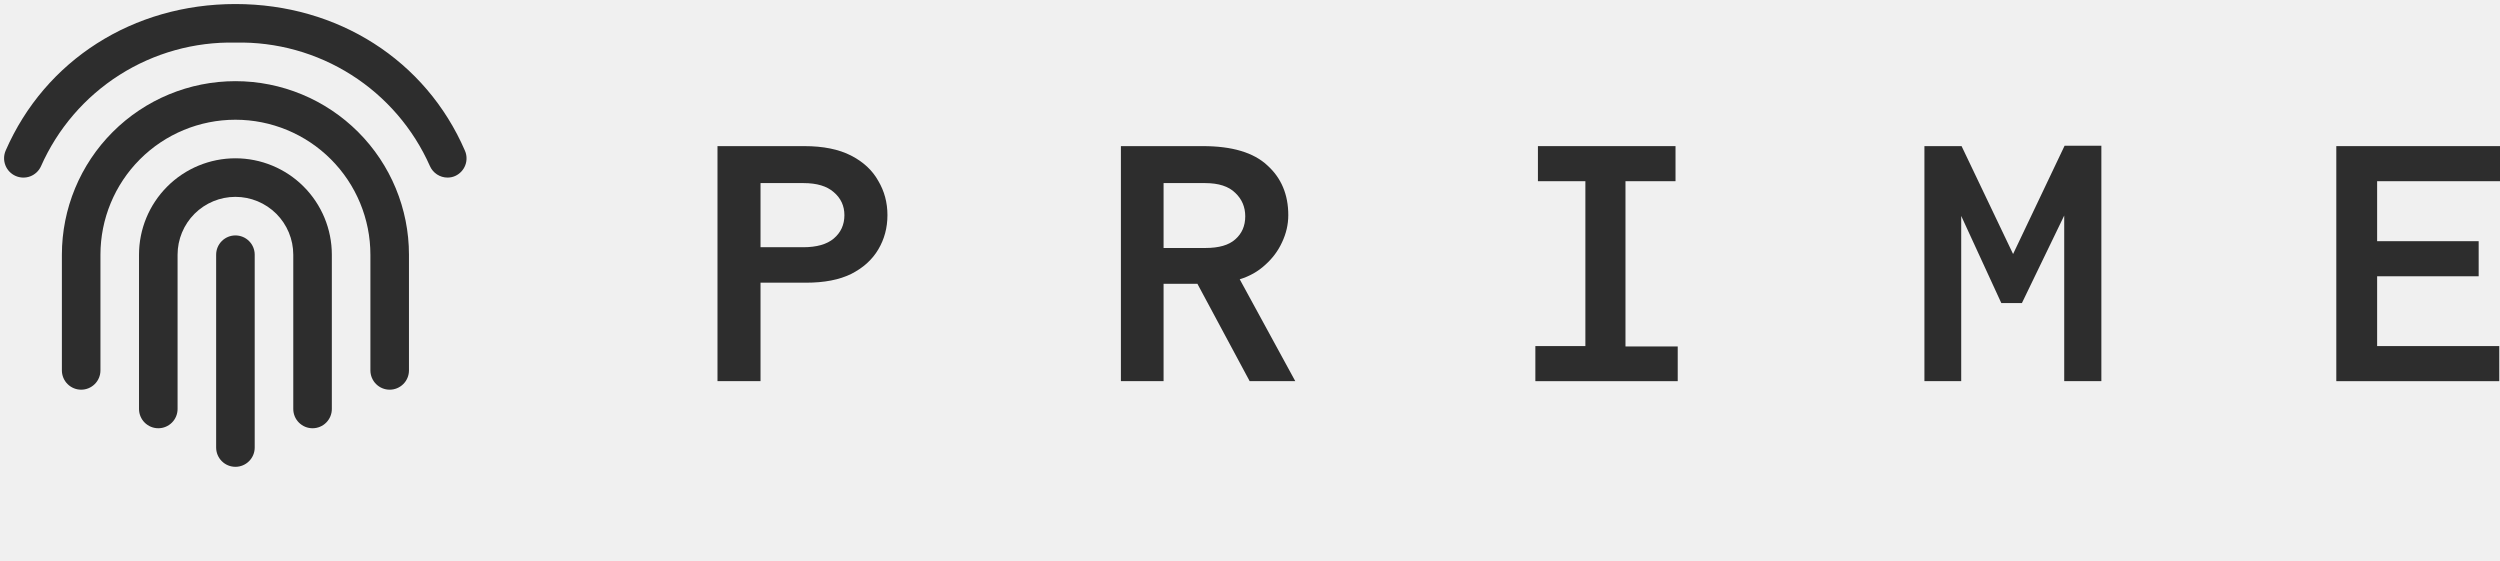
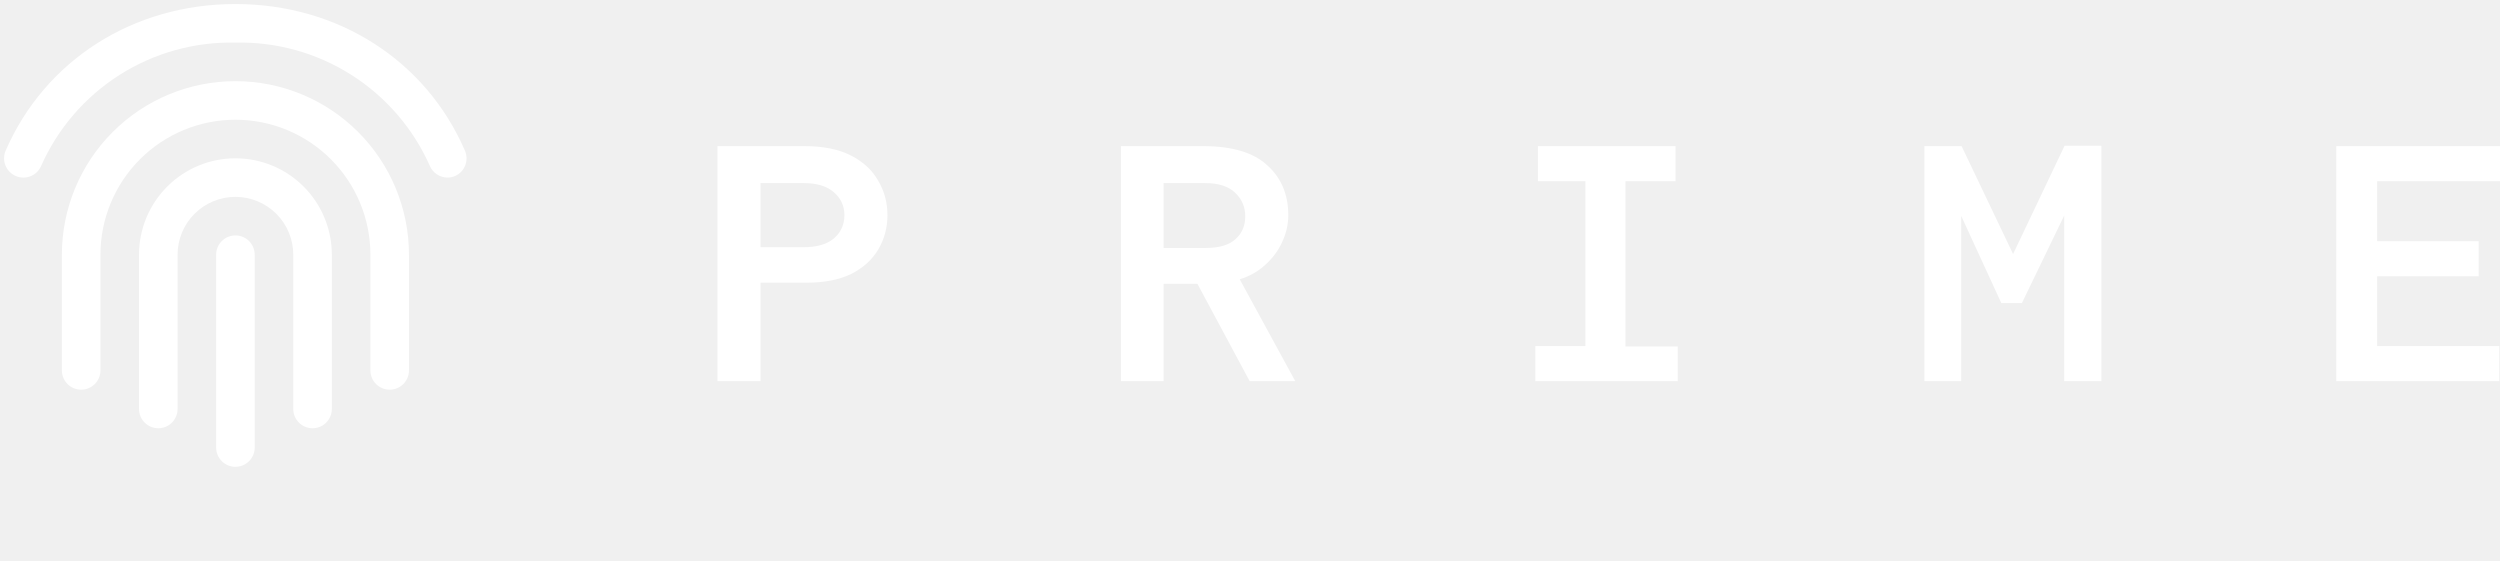
<svg xmlns="http://www.w3.org/2000/svg" width="223" height="50" viewBox="0 0 223 50" fill="none">
-   <path d="M64 34V13.034H71.744C73.429 13.034 74.818 13.314 75.912 13.875C77.005 14.436 77.815 15.188 78.34 16.13C78.887 17.05 79.16 18.07 79.16 19.192C79.16 20.314 78.887 21.335 78.34 22.255C77.793 23.175 76.984 23.904 75.912 24.442C74.862 24.958 73.527 25.216 71.908 25.216H67.839V34H64ZM67.839 22.053H71.646C72.849 22.053 73.757 21.795 74.369 21.279C75.004 20.74 75.321 20.045 75.321 19.192C75.321 18.362 75.004 17.678 74.369 17.139C73.757 16.601 72.86 16.332 71.679 16.332H67.839V22.053Z" fill="#2D2D2D" />
-   <path d="M99.985 34V13.034H107.302C109.905 13.034 111.82 13.606 113.045 14.75C114.292 15.872 114.915 17.353 114.915 19.192C114.915 20.022 114.729 20.83 114.357 21.615C114.007 22.378 113.504 23.051 112.848 23.635C112.213 24.218 111.459 24.644 110.584 24.913L115.539 34H111.47L106.81 25.317H103.791V34H99.985ZM103.791 22.12H107.532C108.735 22.12 109.621 21.862 110.19 21.346C110.78 20.83 111.076 20.146 111.076 19.293C111.076 18.463 110.78 17.768 110.19 17.207C109.599 16.623 108.702 16.332 107.499 16.332H103.791V22.12Z" fill="#2D2D2D" />
-   <path d="M136.954 34V30.87H141.416V16.163H137.183V13.034H149.456V16.163H144.993V30.904H149.653V34H136.954Z" fill="#2D2D2D" />
-   <path d="M171.658 34V13.034H174.973L179.567 22.659L184.161 13H187.442V34H184.128V19.226L180.354 27.034H178.517L174.94 19.26V34H171.658Z" fill="#2D2D2D" />
-   <path d="M208.398 34V13.034H223V16.163H212.04V21.514H221.097V24.644H212.04V30.87H222.934V34H208.398Z" fill="#2D2D2D" />
-   <path d="M34.76 34.76C35.216 34.76 35.654 34.579 35.976 34.256C36.299 33.934 36.48 33.496 36.48 33.04V22.72C36.48 18.614 34.849 14.677 31.946 11.774C29.043 8.871 25.106 7.24 21 7.24C16.895 7.24 12.957 8.871 10.054 11.774C7.151 14.677 5.52 18.614 5.52 22.72V33.04C5.52 33.496 5.701 33.934 6.024 34.256C6.346 34.579 6.784 34.76 7.24 34.76C7.696 34.76 8.134 34.579 8.456 34.256C8.779 33.934 8.96 33.496 8.96 33.04V22.72C8.96 19.527 10.229 16.464 12.486 14.206C14.744 11.948 17.807 10.68 21 10.68C24.193 10.68 27.256 11.948 29.514 14.206C31.771 16.464 33.04 19.527 33.04 22.72V33.04C33.04 33.496 33.221 33.934 33.544 34.256C33.866 34.579 34.304 34.76 34.76 34.76Z" fill="#2D2D2D" />
-   <path d="M27.88 38.2C28.336 38.2 28.774 38.019 29.096 37.696C29.419 37.374 29.6 36.936 29.6 36.48V22.72C29.6 20.439 28.694 18.252 27.081 16.639C25.468 15.026 23.281 14.12 21 14.12C18.719 14.12 16.532 15.026 14.919 16.639C13.306 18.252 12.4 20.439 12.4 22.72V36.48C12.4 36.936 12.581 37.374 12.904 37.696C13.226 38.019 13.664 38.2 14.12 38.2C14.576 38.2 15.014 38.019 15.336 37.696C15.659 37.374 15.84 36.936 15.84 36.48V22.72C15.84 21.352 16.384 20.039 17.351 19.071C18.319 18.104 19.631 17.56 21 17.56C22.368 17.56 23.681 18.104 24.649 19.071C25.616 20.039 26.16 21.352 26.16 22.72V36.48C26.16 36.936 26.341 37.374 26.664 37.696C26.986 38.019 27.424 38.2 27.88 38.2Z" fill="#2D2D2D" />
-   <path d="M19.28 22.72V39.92C19.28 40.376 19.461 40.814 19.784 41.136C20.106 41.459 20.544 41.64 21 41.64C21.456 41.64 21.894 41.459 22.216 41.136C22.539 40.814 22.72 40.376 22.72 39.92V22.72C22.72 22.264 22.539 21.826 22.216 21.504C21.894 21.181 21.456 21 21 21C20.544 21 20.106 21.181 19.784 21.504C19.461 21.826 19.28 22.264 19.28 22.72Z" fill="#2D2D2D" />
-   <path d="M1.392 15.694C1.806 15.877 2.276 15.89 2.7 15.729C3.123 15.568 3.466 15.246 3.654 14.834C5.132 11.486 7.568 8.652 10.655 6.688C13.742 4.725 17.342 3.719 21 3.8C24.655 3.717 28.253 4.719 31.34 6.678C34.427 8.637 36.865 11.466 38.346 14.808C38.48 15.114 38.7 15.375 38.98 15.558C39.259 15.742 39.586 15.839 39.92 15.84C40.157 15.842 40.392 15.792 40.608 15.694C41.02 15.506 41.342 15.163 41.503 14.74C41.664 14.316 41.652 13.846 41.468 13.432C37.977 5.365 30.125 0.36 21 0.36C11.876 0.36 4.024 5.365 0.506 13.432C0.325 13.85 0.316 14.322 0.482 14.746C0.648 15.17 0.975 15.511 1.392 15.694Z" fill="#2D2D2D" />
+   <path d="M64 34V13.034H71.744C73.429 13.034 74.818 13.314 75.912 13.875C77.005 14.436 77.815 15.188 78.34 16.13C78.887 17.05 79.16 18.07 79.16 19.192C79.16 20.314 78.887 21.335 78.34 22.255C77.793 23.175 76.984 23.904 75.912 24.442C74.862 24.958 73.527 25.216 71.908 25.216H67.839V34H64ZM67.839 22.053H71.646C72.849 22.053 73.757 21.795 74.369 21.279C75.004 20.74 75.321 20.045 75.321 19.192C75.321 18.362 75.004 17.678 74.369 17.139C73.757 16.601 72.86 16.332 71.679 16.332H67.839V22.053Z" fill="#FFF" />
+   <path d="M99.985 34V13.034H107.302C109.905 13.034 111.82 13.606 113.045 14.75C114.292 15.872 114.915 17.353 114.915 19.192C114.915 20.022 114.729 20.83 114.357 21.615C114.007 22.378 113.504 23.051 112.848 23.635C112.213 24.218 111.459 24.644 110.584 24.913L115.539 34H111.47L106.81 25.317H103.791V34H99.985ZM103.791 22.12H107.532C108.735 22.12 109.621 21.862 110.19 21.346C110.78 20.83 111.076 20.146 111.076 19.293C111.076 18.463 110.78 17.768 110.19 17.207C109.599 16.623 108.702 16.332 107.499 16.332H103.791V22.12Z" fill="#FFF" />
+   <path d="M136.954 34V30.87H141.416V16.163H137.183V13.034H149.456V16.163H144.993V30.904H149.653V34H136.954Z" fill="#FFF" />
+   <path d="M171.658 34V13.034H174.973L179.567 22.659L184.161 13H187.442V34H184.128V19.226L180.354 27.034H178.517L174.94 19.26V34H171.658Z" fill="#FFF" />
+   <path d="M208.398 34V13.034H223V16.163H212.04V21.514H221.097V24.644H212.04V30.87H222.934V34H208.398Z" fill="#FFF" />
+   <path d="M34.76 34.76C35.216 34.76 35.654 34.579 35.976 34.256C36.299 33.934 36.48 33.496 36.48 33.04V22.72C36.48 18.614 34.849 14.677 31.946 11.774C29.043 8.871 25.106 7.24 21 7.24C16.895 7.24 12.957 8.871 10.054 11.774C7.151 14.677 5.52 18.614 5.52 22.72V33.04C5.52 33.496 5.701 33.934 6.024 34.256C6.346 34.579 6.784 34.76 7.24 34.76C7.696 34.76 8.134 34.579 8.456 34.256C8.779 33.934 8.96 33.496 8.96 33.04V22.72C8.96 19.527 10.229 16.464 12.486 14.206C14.744 11.948 17.807 10.68 21 10.68C24.193 10.68 27.256 11.948 29.514 14.206C31.771 16.464 33.04 19.527 33.04 22.72V33.04C33.04 33.496 33.221 33.934 33.544 34.256C33.866 34.579 34.304 34.76 34.76 34.76Z" fill="#FFF" />
+   <path d="M27.88 38.2C28.336 38.2 28.774 38.019 29.096 37.696C29.419 37.374 29.6 36.936 29.6 36.48V22.72C29.6 20.439 28.694 18.252 27.081 16.639C25.468 15.026 23.281 14.12 21 14.12C18.719 14.12 16.532 15.026 14.919 16.639C13.306 18.252 12.4 20.439 12.4 22.72V36.48C12.4 36.936 12.581 37.374 12.904 37.696C13.226 38.019 13.664 38.2 14.12 38.2C14.576 38.2 15.014 38.019 15.336 37.696C15.659 37.374 15.84 36.936 15.84 36.48V22.72C15.84 21.352 16.384 20.039 17.351 19.071C18.319 18.104 19.631 17.56 21 17.56C22.368 17.56 23.681 18.104 24.649 19.071C25.616 20.039 26.16 21.352 26.16 22.72V36.48C26.16 36.936 26.341 37.374 26.664 37.696C26.986 38.019 27.424 38.2 27.88 38.2Z" fill="#FFF" />
+   <path d="M19.28 22.72V39.92C19.28 40.376 19.461 40.814 19.784 41.136C20.106 41.459 20.544 41.64 21 41.64C21.456 41.64 21.894 41.459 22.216 41.136C22.539 40.814 22.72 40.376 22.72 39.92V22.72C22.72 22.264 22.539 21.826 22.216 21.504C21.894 21.181 21.456 21 21 21C20.544 21 20.106 21.181 19.784 21.504C19.461 21.826 19.28 22.264 19.28 22.72Z" fill="#FFF" />
+   <path d="M1.392 15.694C1.806 15.877 2.276 15.89 2.7 15.729C3.123 15.568 3.466 15.246 3.654 14.834C5.132 11.486 7.568 8.652 10.655 6.688C13.742 4.725 17.342 3.719 21 3.8C24.655 3.717 28.253 4.719 31.34 6.678C34.427 8.637 36.865 11.466 38.346 14.808C38.48 15.114 38.7 15.375 38.98 15.558C39.259 15.742 39.586 15.839 39.92 15.84C40.157 15.842 40.392 15.792 40.608 15.694C41.02 15.506 41.342 15.163 41.503 14.74C41.664 14.316 41.652 13.846 41.468 13.432C37.977 5.365 30.125 0.36 21 0.36C11.876 0.36 4.024 5.365 0.506 13.432C0.325 13.85 0.316 14.322 0.482 14.746C0.648 15.17 0.975 15.511 1.392 15.694Z" fill="#FFF" />
</svg>
